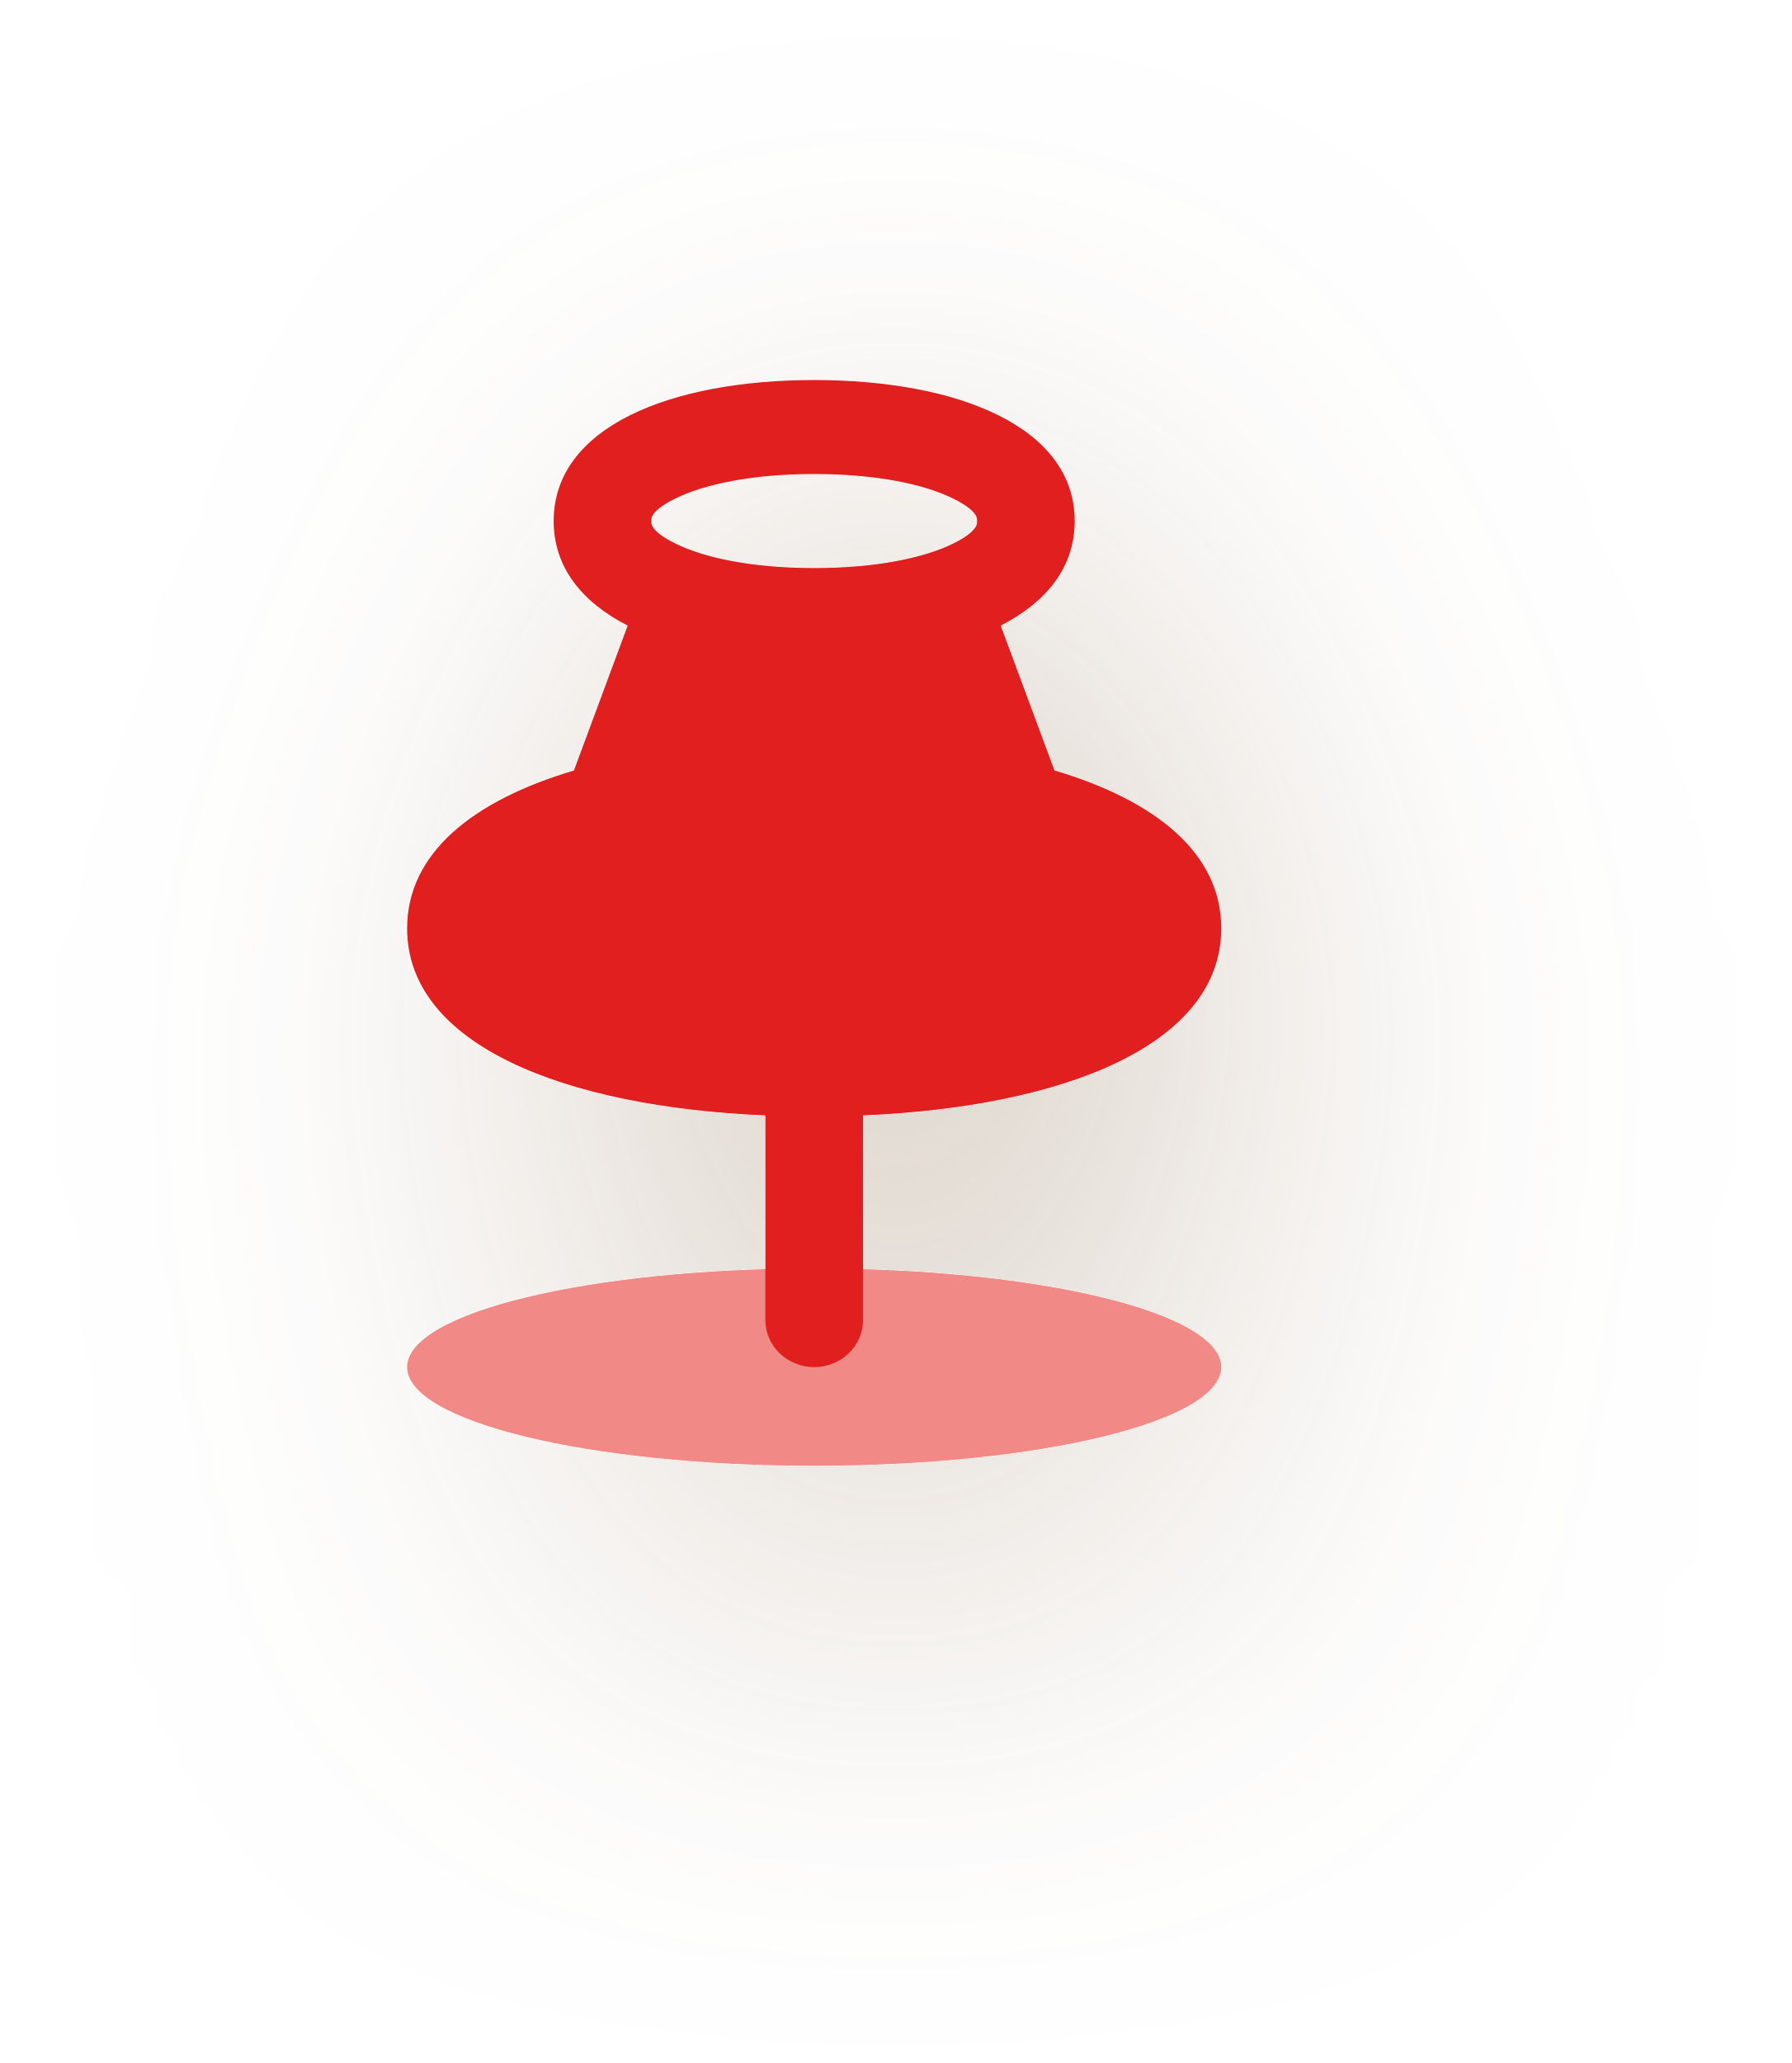
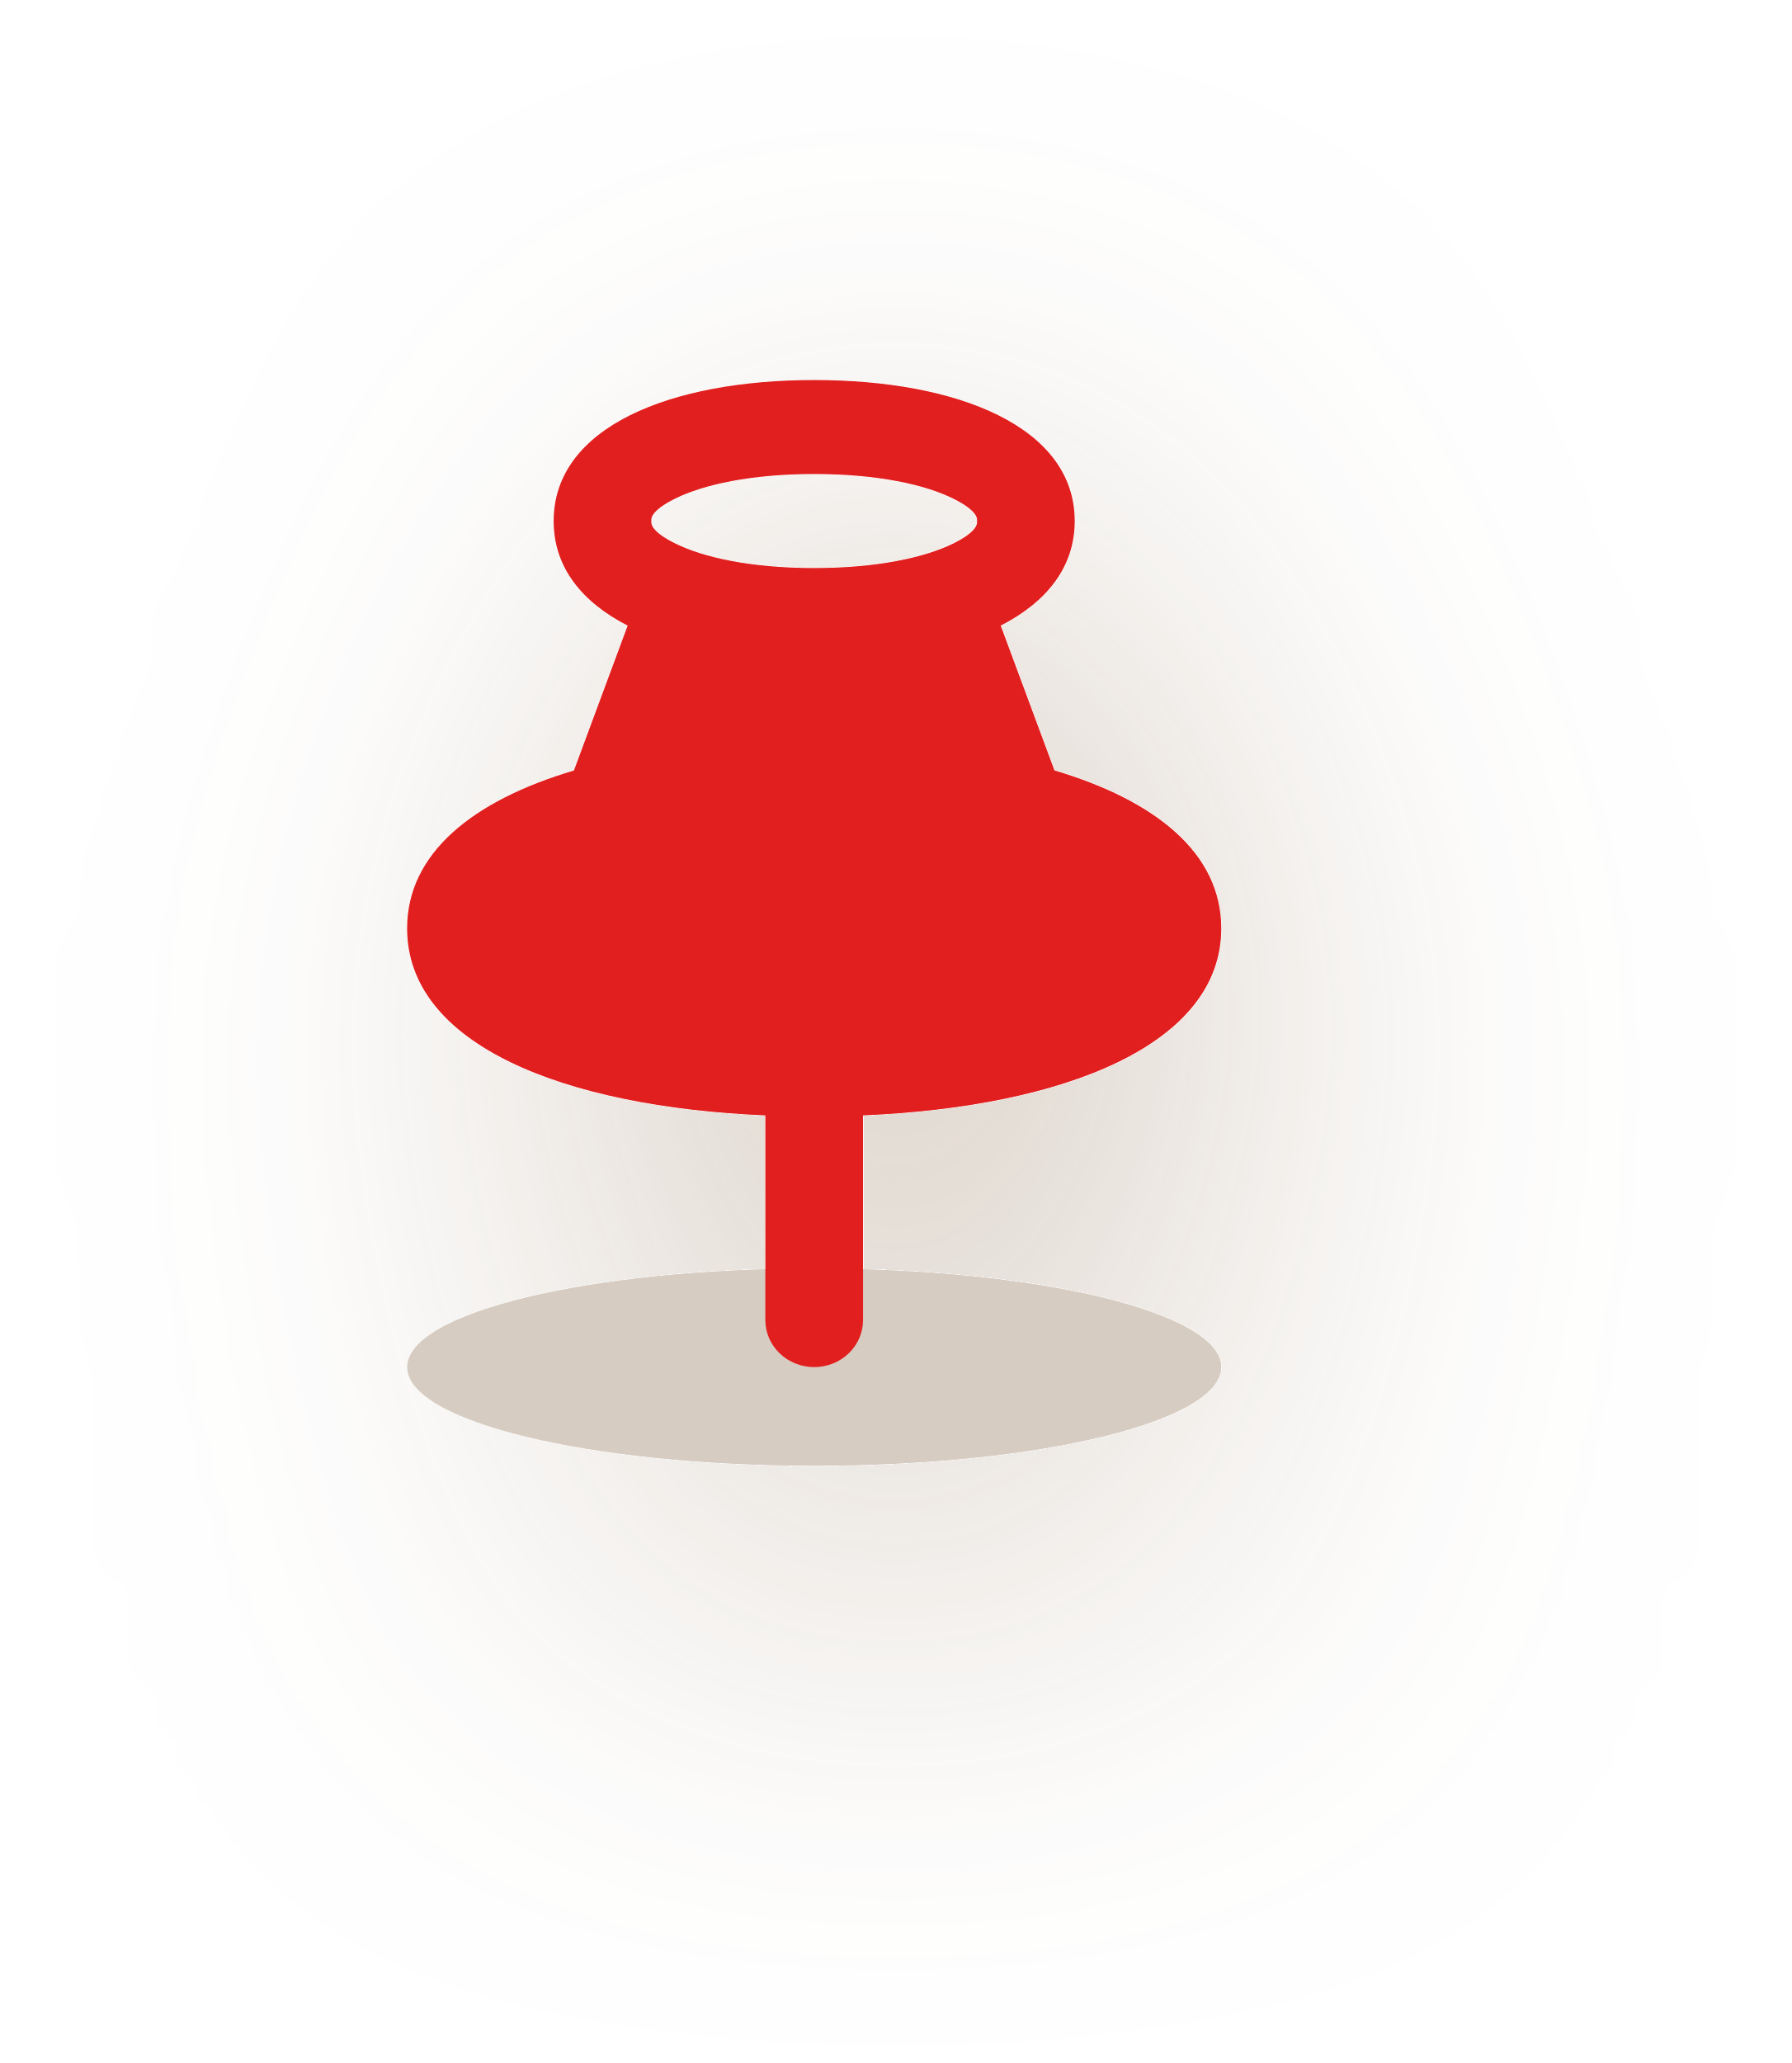
<svg xmlns="http://www.w3.org/2000/svg" width="66" height="76" viewBox="0 0 66 76" fill="none">
  <g filter="url(#filter0_d_658_4760)">
-     <ellipse opacity="0.87" cx="30" cy="50.363" rx="15" ry="3.636" fill="#EF7974" />
+     <ellipse opacity="0.27" cx="30" cy="50.363" rx="15" ry="3.636" fill="#6B441D" />
    <path fill-rule="evenodd" clip-rule="evenodd" d="M36 19.206V19.183C36.007 19.114 36.031 18.821 35.134 18.375C34.087 17.851 32.318 17.463 30 17.463C27.679 17.463 25.913 17.853 24.869 18.373C23.969 18.821 23.993 19.112 24 19.183V19.206C23.993 19.276 23.969 19.569 24.869 20.014C25.913 20.538 27.679 20.926 30 20.926C32.321 20.926 34.087 20.536 35.134 20.017C36.031 19.569 36.007 19.278 36 19.206ZM39.6 19.195C39.6 20.899 38.561 22.182 36.874 23.048L38.854 28.381C42.581 29.49 45 31.429 45 34.2C45 38.48 39.235 40.775 31.8 41.092V48.632C31.8 49.091 31.61 49.532 31.273 49.856C30.935 50.181 30.477 50.364 30 50.364C29.523 50.364 29.065 50.181 28.727 49.856C28.39 49.532 28.2 49.091 28.2 48.632V41.092C20.765 40.778 15 38.48 15 34.202C15 31.431 17.419 29.492 21.146 28.384L23.126 23.048C21.439 22.182 20.4 20.899 20.4 19.195C20.4 15.732 24.696 14 30 14C35.304 14 39.6 15.732 39.6 19.195Z" fill="#E21F1F" />
  </g>
  <defs>
    <filter id="filter0_d_658_4760" x="0" y="0" width="66" height="76" filterUnits="userSpaceOnUse" color-interpolation-filters="sRGB">
      <feFlood flood-opacity="0" result="BackgroundImageFix" />
      <feColorMatrix in="SourceAlpha" type="matrix" values="0 0 0 0 0 0 0 0 0 0 0 0 0 0 0 0 0 0 127 0" result="hardAlpha" />
      <feOffset dx="3" dy="4" />
      <feGaussianBlur stdDeviation="9" />
      <feComposite in2="hardAlpha" operator="out" />
      <feColorMatrix type="matrix" values="0 0 0 0 0.42 0 0 0 0 0.268 0 0 0 0 0.116 0 0 0 0.27 0" />
      <feBlend mode="multiply" in2="BackgroundImageFix" result="effect1_dropShadow_658_4760" />
      <feBlend mode="normal" in="SourceGraphic" in2="effect1_dropShadow_658_4760" result="shape" />
    </filter>
  </defs>
</svg>
